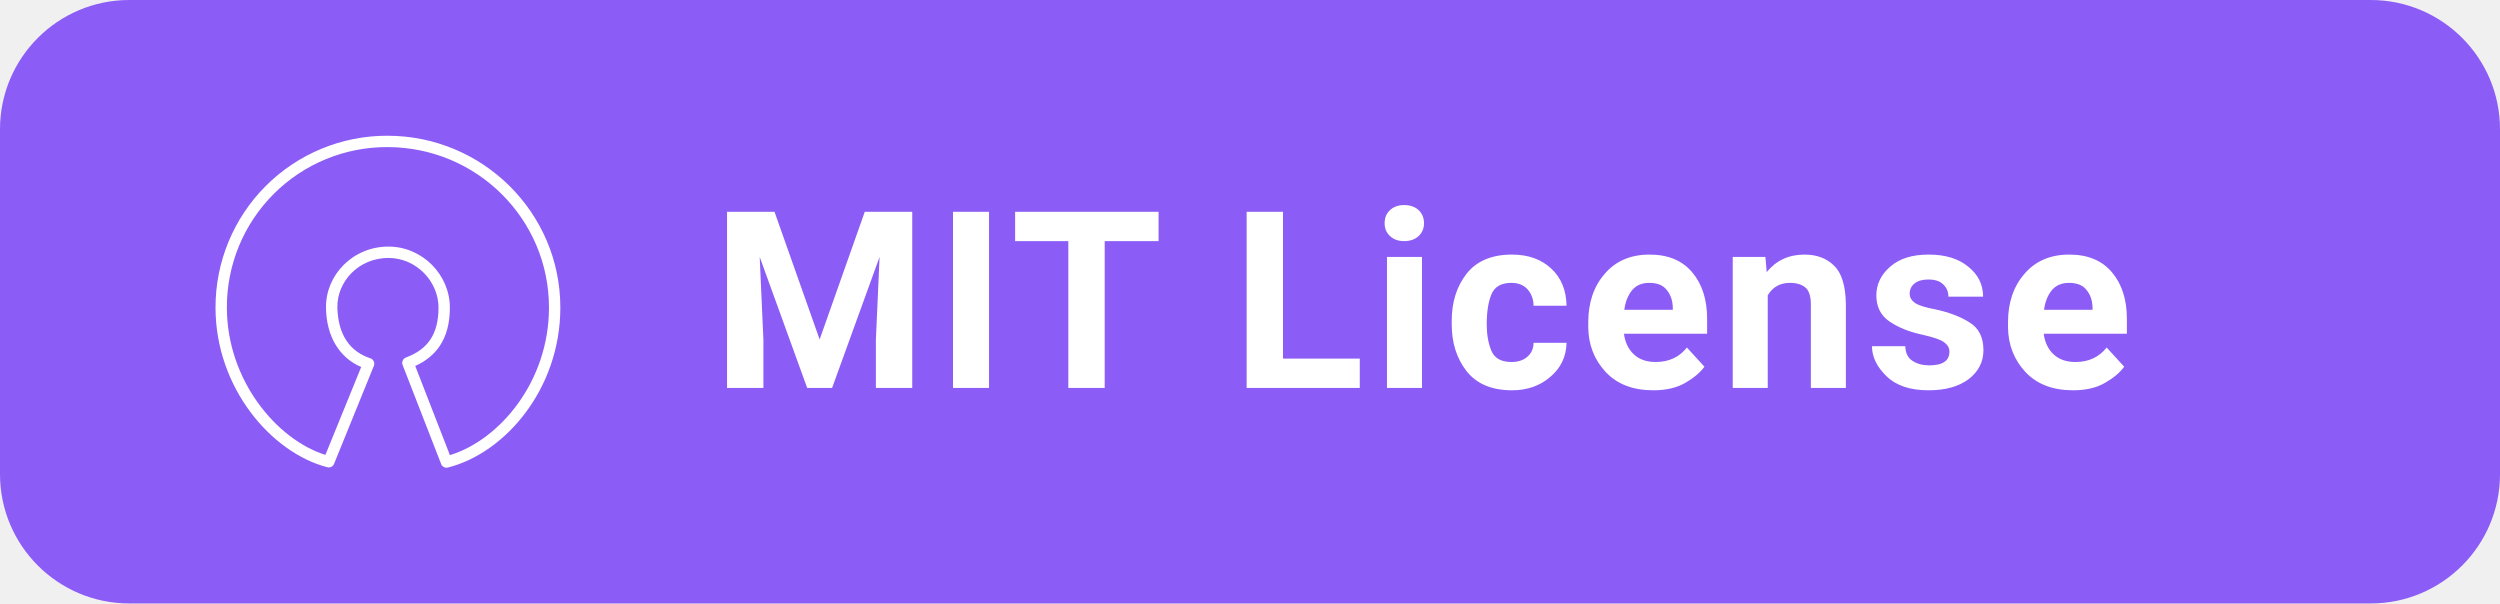
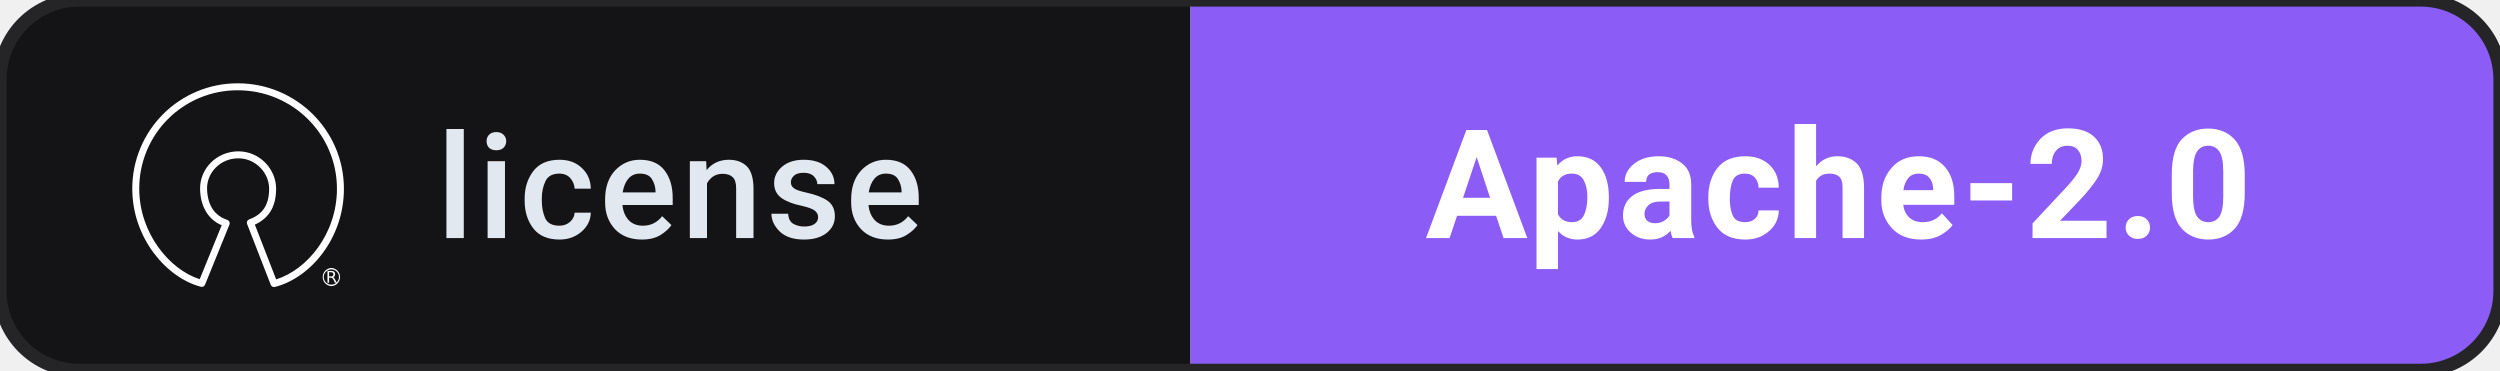
- <svg xmlns="http://www.w3.org/2000/svg" width="116" height="28" viewBox="0 0 116 28" fill="none" role="img" aria-label="MIT License">
-   <rect width="116" height="28" rx="6" fill="#8b5cf6" />
-   <svg x="10" y="6" width="16" height="16" viewBox="0 0 24 24" aria-hidden="true">
-     <path fill="#ffffff" d="M11.959.447A11.938 11.938 0 000 12.407c0 5.576 3.874 10.097 7.783 11.114.193.05.392-.05.467-.234l2.771-6.822a.396.396 0 00-.246-.528C9.365 15.47 8.53 14.32 8.48 12.4c-.024-1.828 1.5-3.45 3.561-3.447 1.931.003 3.479 1.632 3.479 3.453 0 .966-.203 1.687-.575 2.238-.371.552-.922.951-1.695 1.239a.396.396 0 00-.23.515l2.685 6.903a.396.396 0 00.465.24C20.163 22.534 24 18.062 24 12.406 24 5.804 18.603.447 11.959.447zm0 .791c6.22 0 11.25 4.997 11.25 11.168 0 5.138-3.423 9.208-6.895 10.272L13.9 16.47c.703-.308 1.302-.79 1.702-1.384.477-.708.709-1.602.709-2.68 0-2.266-1.898-4.24-4.27-4.244-2.48-.004-4.382 1.976-4.352 4.25.023 1.995.934 3.492 2.451 4.13L7.648 22.66C4.251 21.592.791 17.458.791 12.406A11.13 11.13 0 0111.959 1.238z" />
-   </svg>
-   <text x="33" y="18" fill="#ffffff" font-family="-apple-system, BlinkMacSystemFont, 'Segoe UI', Roboto, sans-serif" font-size="11.5" font-weight="700" letter-spacing="0.3px">MIT License</text>
+ <svg xmlns="http://www.w3.org/2000/svg" width="189" height="28" viewBox="0 0 189 28" fill="none" role="img" aria-label="license: Apache-2.0">
+   <clipPath id="b_clip_license">
+     <rect width="189" height="28" rx="6" />
+   </clipPath>
+   <g clip-path="url(#b_clip_license)">
+     <rect width="90" height="28" fill="#141416" />
+     <svg x="10" y="6" width="16" height="16" viewBox="0 0 24 24" aria-hidden="true">
+       <path fill="#ffffff" d="M11.959.447A11.938 11.938 0 000 12.407c0 5.576 3.874 10.097 7.783 11.114.193.05.392-.05.467-.234l2.771-6.822a.396.396 0 00-.246-.528C9.365 15.47 8.53 14.32 8.48 12.4c-.024-1.828 1.5-3.45 3.561-3.447 1.931.003 3.479 1.632 3.479 3.453 0 .966-.203 1.687-.575 2.238-.371.552-.922.951-1.695 1.239a.396.396 0 00-.23.515l2.685 6.903a.396.396 0 00.465.24C20.163 22.534 24 18.062 24 12.406 24 5.804 18.603.447 11.959.447zm0 .791c6.22 0 11.25 4.997 11.25 11.168 0 5.138-3.423 9.208-6.895 10.272L13.9 16.47c.703-.308 1.302-.79 1.702-1.384.477-.708.709-1.602.709-2.68 0-2.266-1.898-4.24-4.27-4.244-2.48-.004-4.382 1.976-4.352 4.25.023 1.995.934 3.492 2.451 4.13L7.648 22.66C4.251 21.592.791 17.458.791 12.406A11.13 11.13 0 0111.959 1.238zm10.617 20.149a1.03 1.03 0 000 2.058 1.03 1.03 0 000-2.058zm0 .162c.48 0 .865.388.865.867a.856.856 0 01-.271.623l-.172-.342a.847.847 0 00-.111-.178.263.263 0 00-.114-.084.301.301 0 00.17-.117.356.356 0 00.061-.21c0-.13-.038-.227-.113-.292-.076-.064-.192-.095-.346-.095h-.41v1.343h.181v-.568h.2c.072 0 .128.015.17.045a.48.48 0 01.129.18l.171.343.157.001a.878.878 0 01-.567.216.865.865 0 010-1.732zm-.26.322h.229c.088 0 .155.018.2.059.044.04.066.099.066.177 0 .079-.022.14-.067.18-.044.04-.111.06-.2.06h-.228z" />
+     </svg>
+     <text x="33" y="18" fill="#e2e8f0" font-family="-apple-system, BlinkMacSystemFont, 'Segoe UI', Roboto, sans-serif" font-size="11.0" font-weight="500" letter-spacing="0.3px">license</text>
+     <rect x="90" width="99" height="28" fill="#8b5cf6" />
+     <text x="139" y="18" fill="#ffffff" font-family="-apple-system, BlinkMacSystemFont, 'Segoe UI', Roboto, sans-serif" font-size="11.5" font-weight="700" text-anchor="middle" letter-spacing="0.3px">Apache-2.0</text>
+   </g>
+   <rect width="189" height="28" rx="6" fill="none" stroke="#252528" stroke-width="1" />
</svg>
